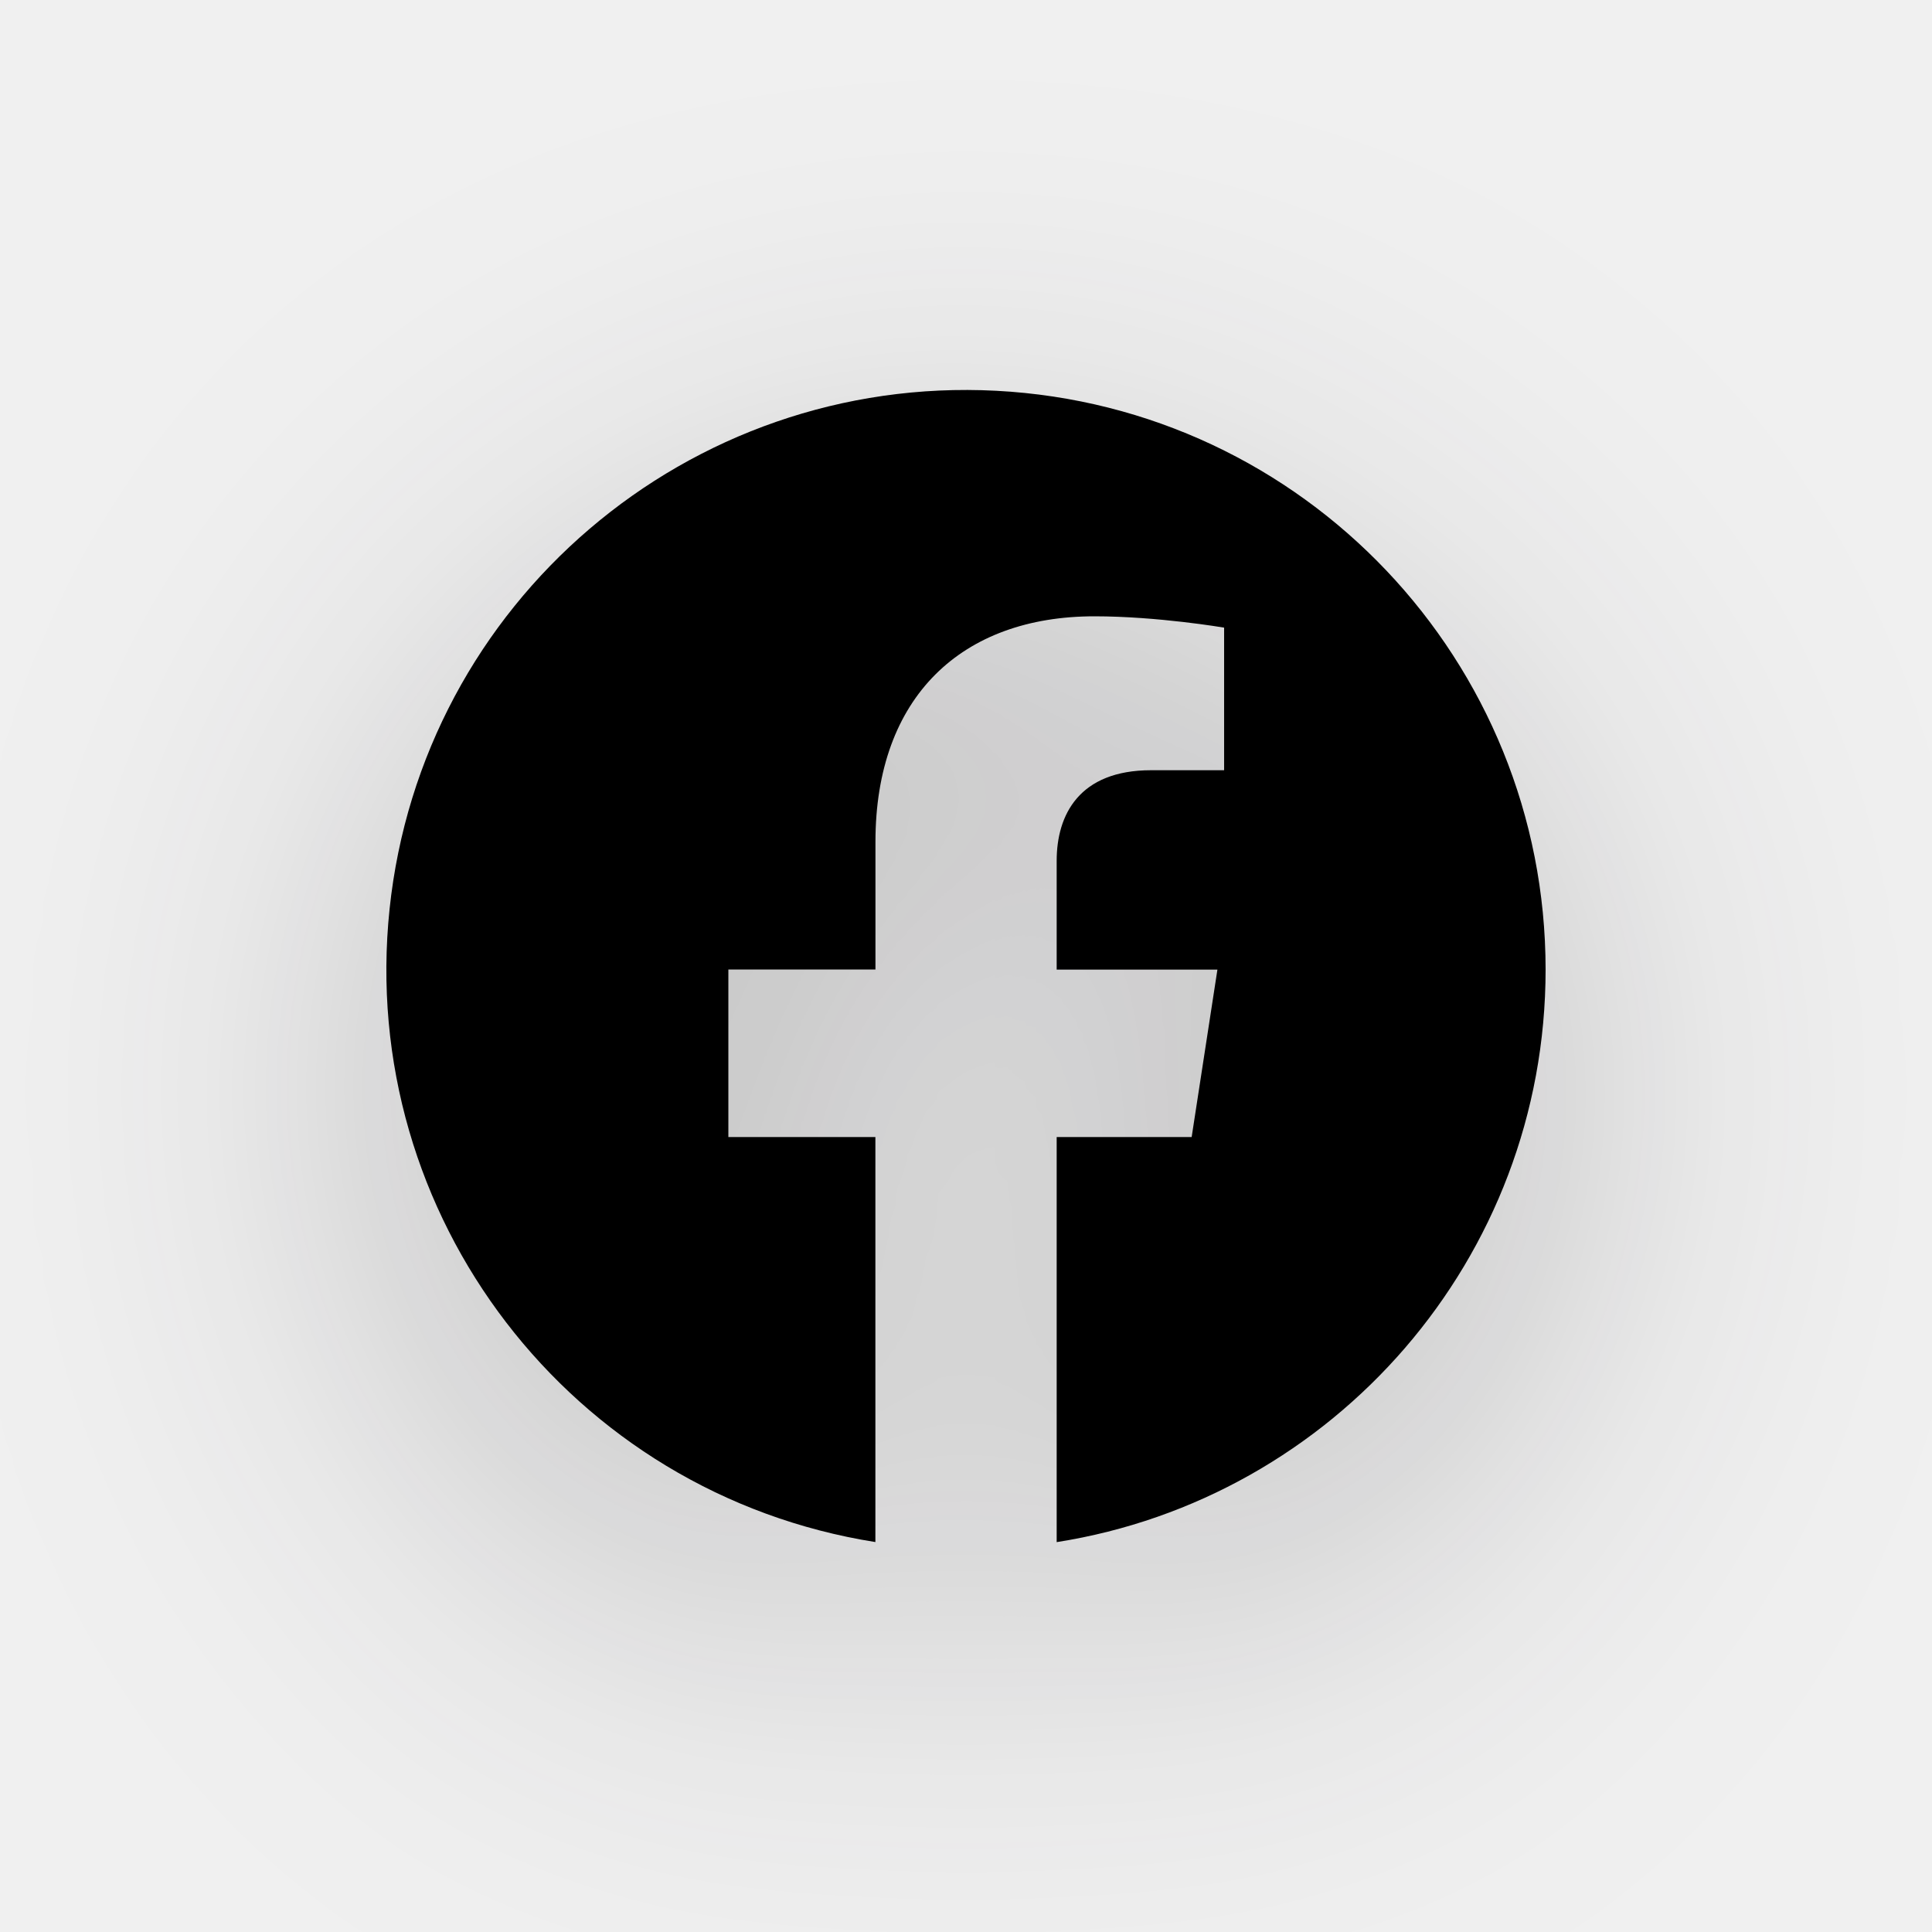
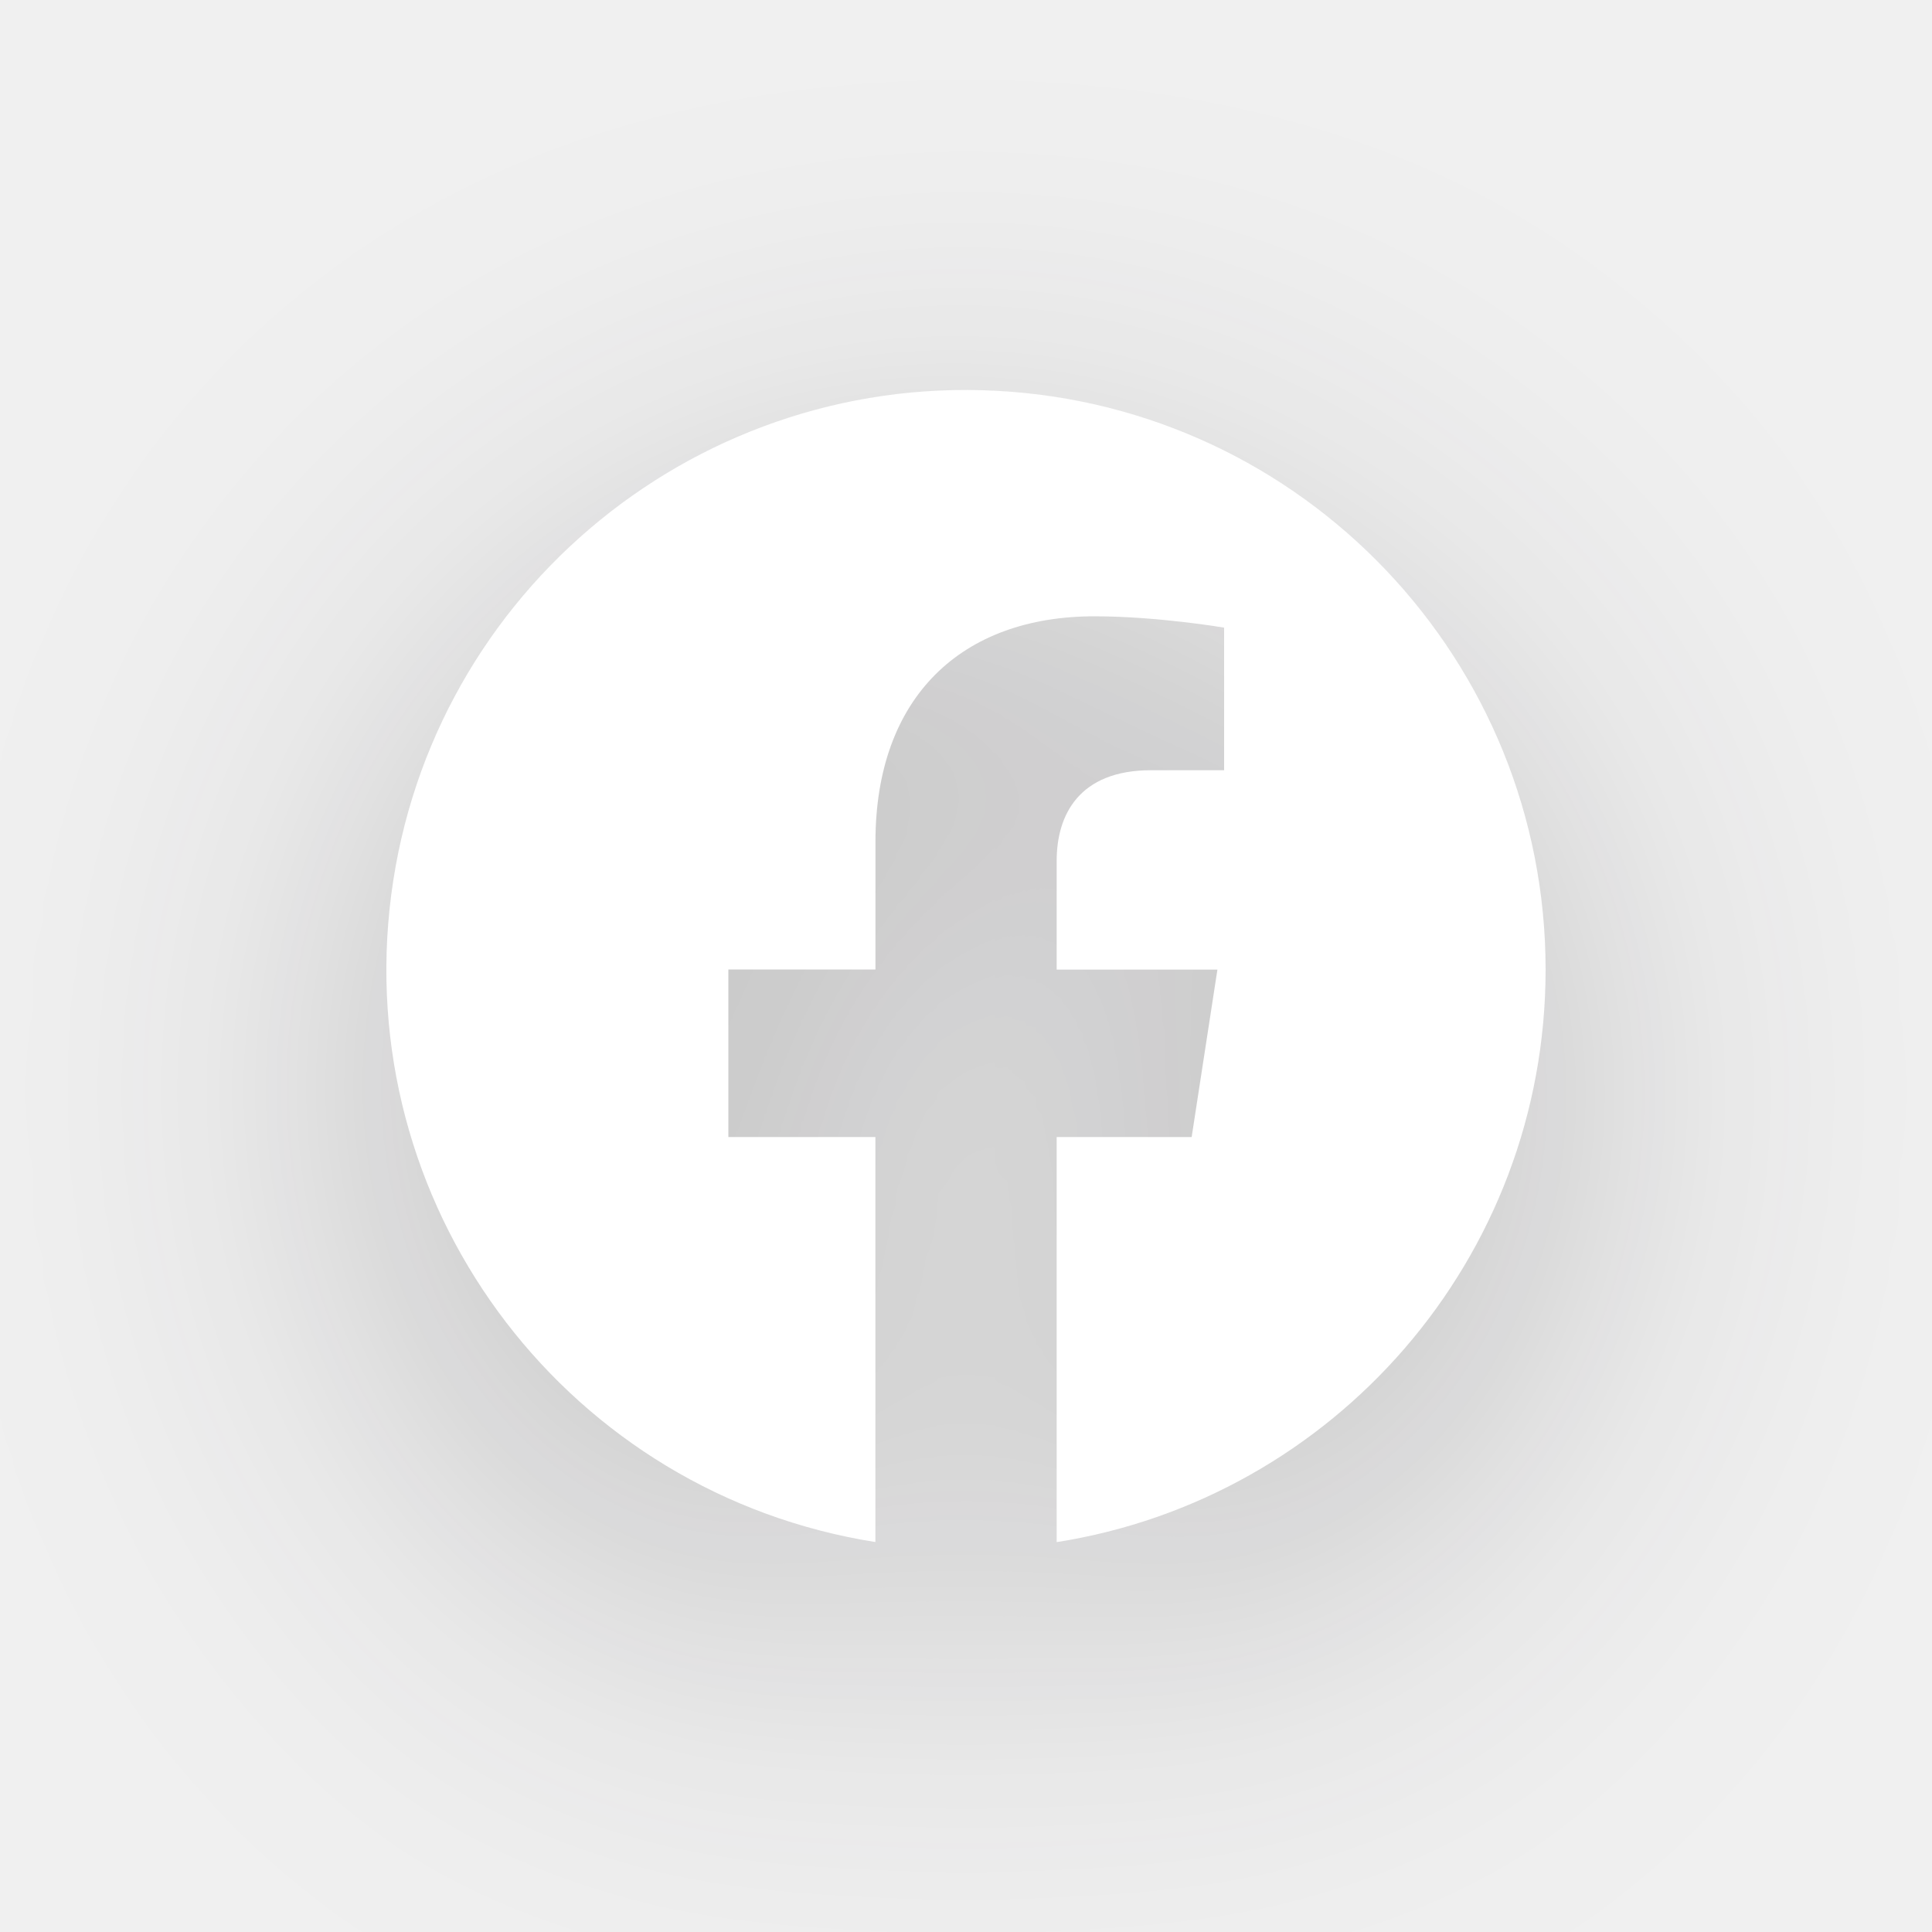
- <svg xmlns="http://www.w3.org/2000/svg" width="30" height="30" fill="currentColor">
+ <svg xmlns="http://www.w3.org/2000/svg" width="30" height="30" fill="#fff">
  <g filter="url(#a)">
-     <path fill="currentColor" d="M24 15.055a9 9 0 1 0-10.407 8.89v-6.289H11.31v-2.602h2.284v-1.982c0-2.256 1.344-3.502 3.4-3.502.984 0 2.014.176 2.014.176v2.214h-1.134c-1.118 0-1.466.694-1.466 1.406v1.69h2.496l-.4 2.6h-2.096v6.29C20.709 23.27 24 19.546 24 15.055Z" />
+     <path fill="#fff" d="M24 15.055a9 9 0 1 0-10.407 8.89v-6.289H11.31v-2.602h2.284v-1.982c0-2.256 1.344-3.502 3.4-3.502.984 0 2.014.176 2.014.176v2.214h-1.134c-1.118 0-1.466.694-1.466 1.406v1.69h2.496l-.4 2.6h-2.096v6.29C20.709 23.27 24 19.546 24 15.055Z" />
  </g>
  <defs>
    <filter id="a" width="33" height="32.89" x="-1.5" y="0.43" color-interpolation-filters="sRGB" filterUnits="userSpaceOnUse">
      <feFlood flood-opacity="0" result="BackgroundImageFix" />
      <feColorMatrix in="SourceAlpha" result="hardAlpha" values="0 0 0 0 0 0 0 0 0 0 0 0 0 0 0 0 0 0 127 0" />
      <feOffset dy="1.875" />
      <feGaussianBlur stdDeviation="3.75" />
      <feColorMatrix values="0 0 0 0 0.094 0 0 0 0 0.09 0 0 0 0 0.102 0 0 0 0.25 0" />
      <feBlend in2="BackgroundImageFix" result="effect1_dropShadow_1137_50680" />
      <feBlend in="SourceGraphic" in2="effect1_dropShadow_1137_50680" result="shape" />
    </filter>
  </defs>
</svg>
